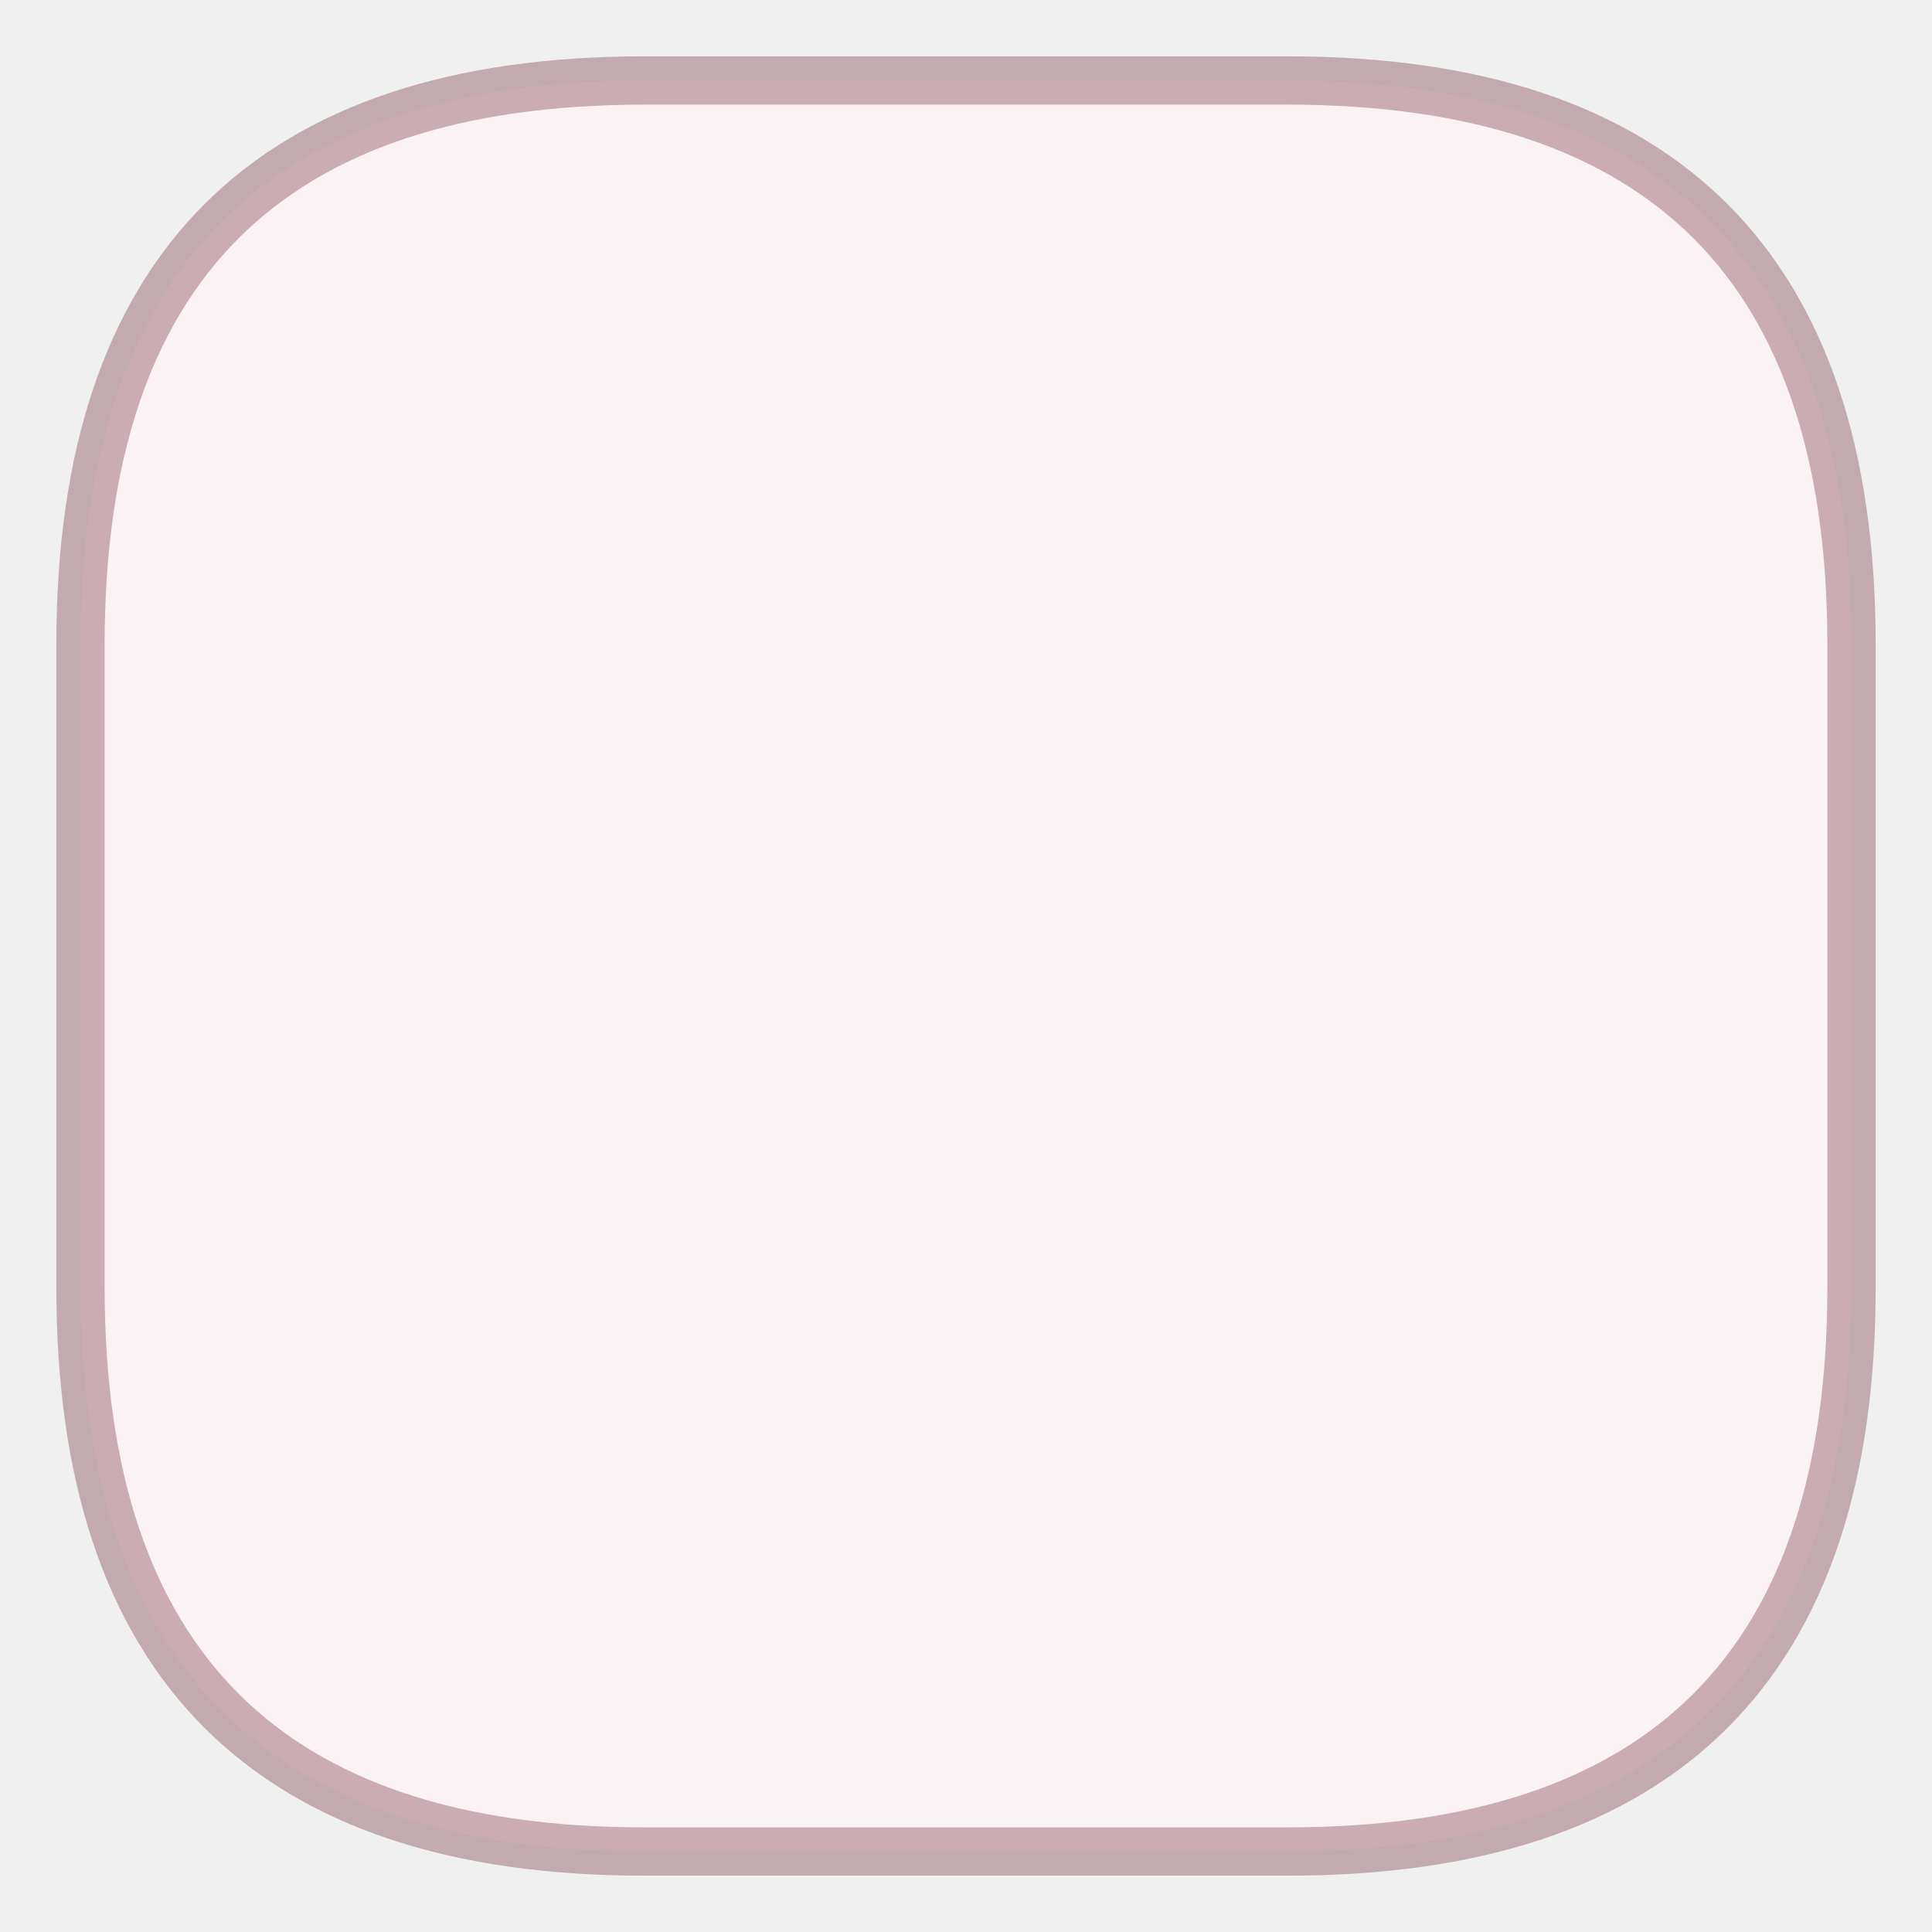
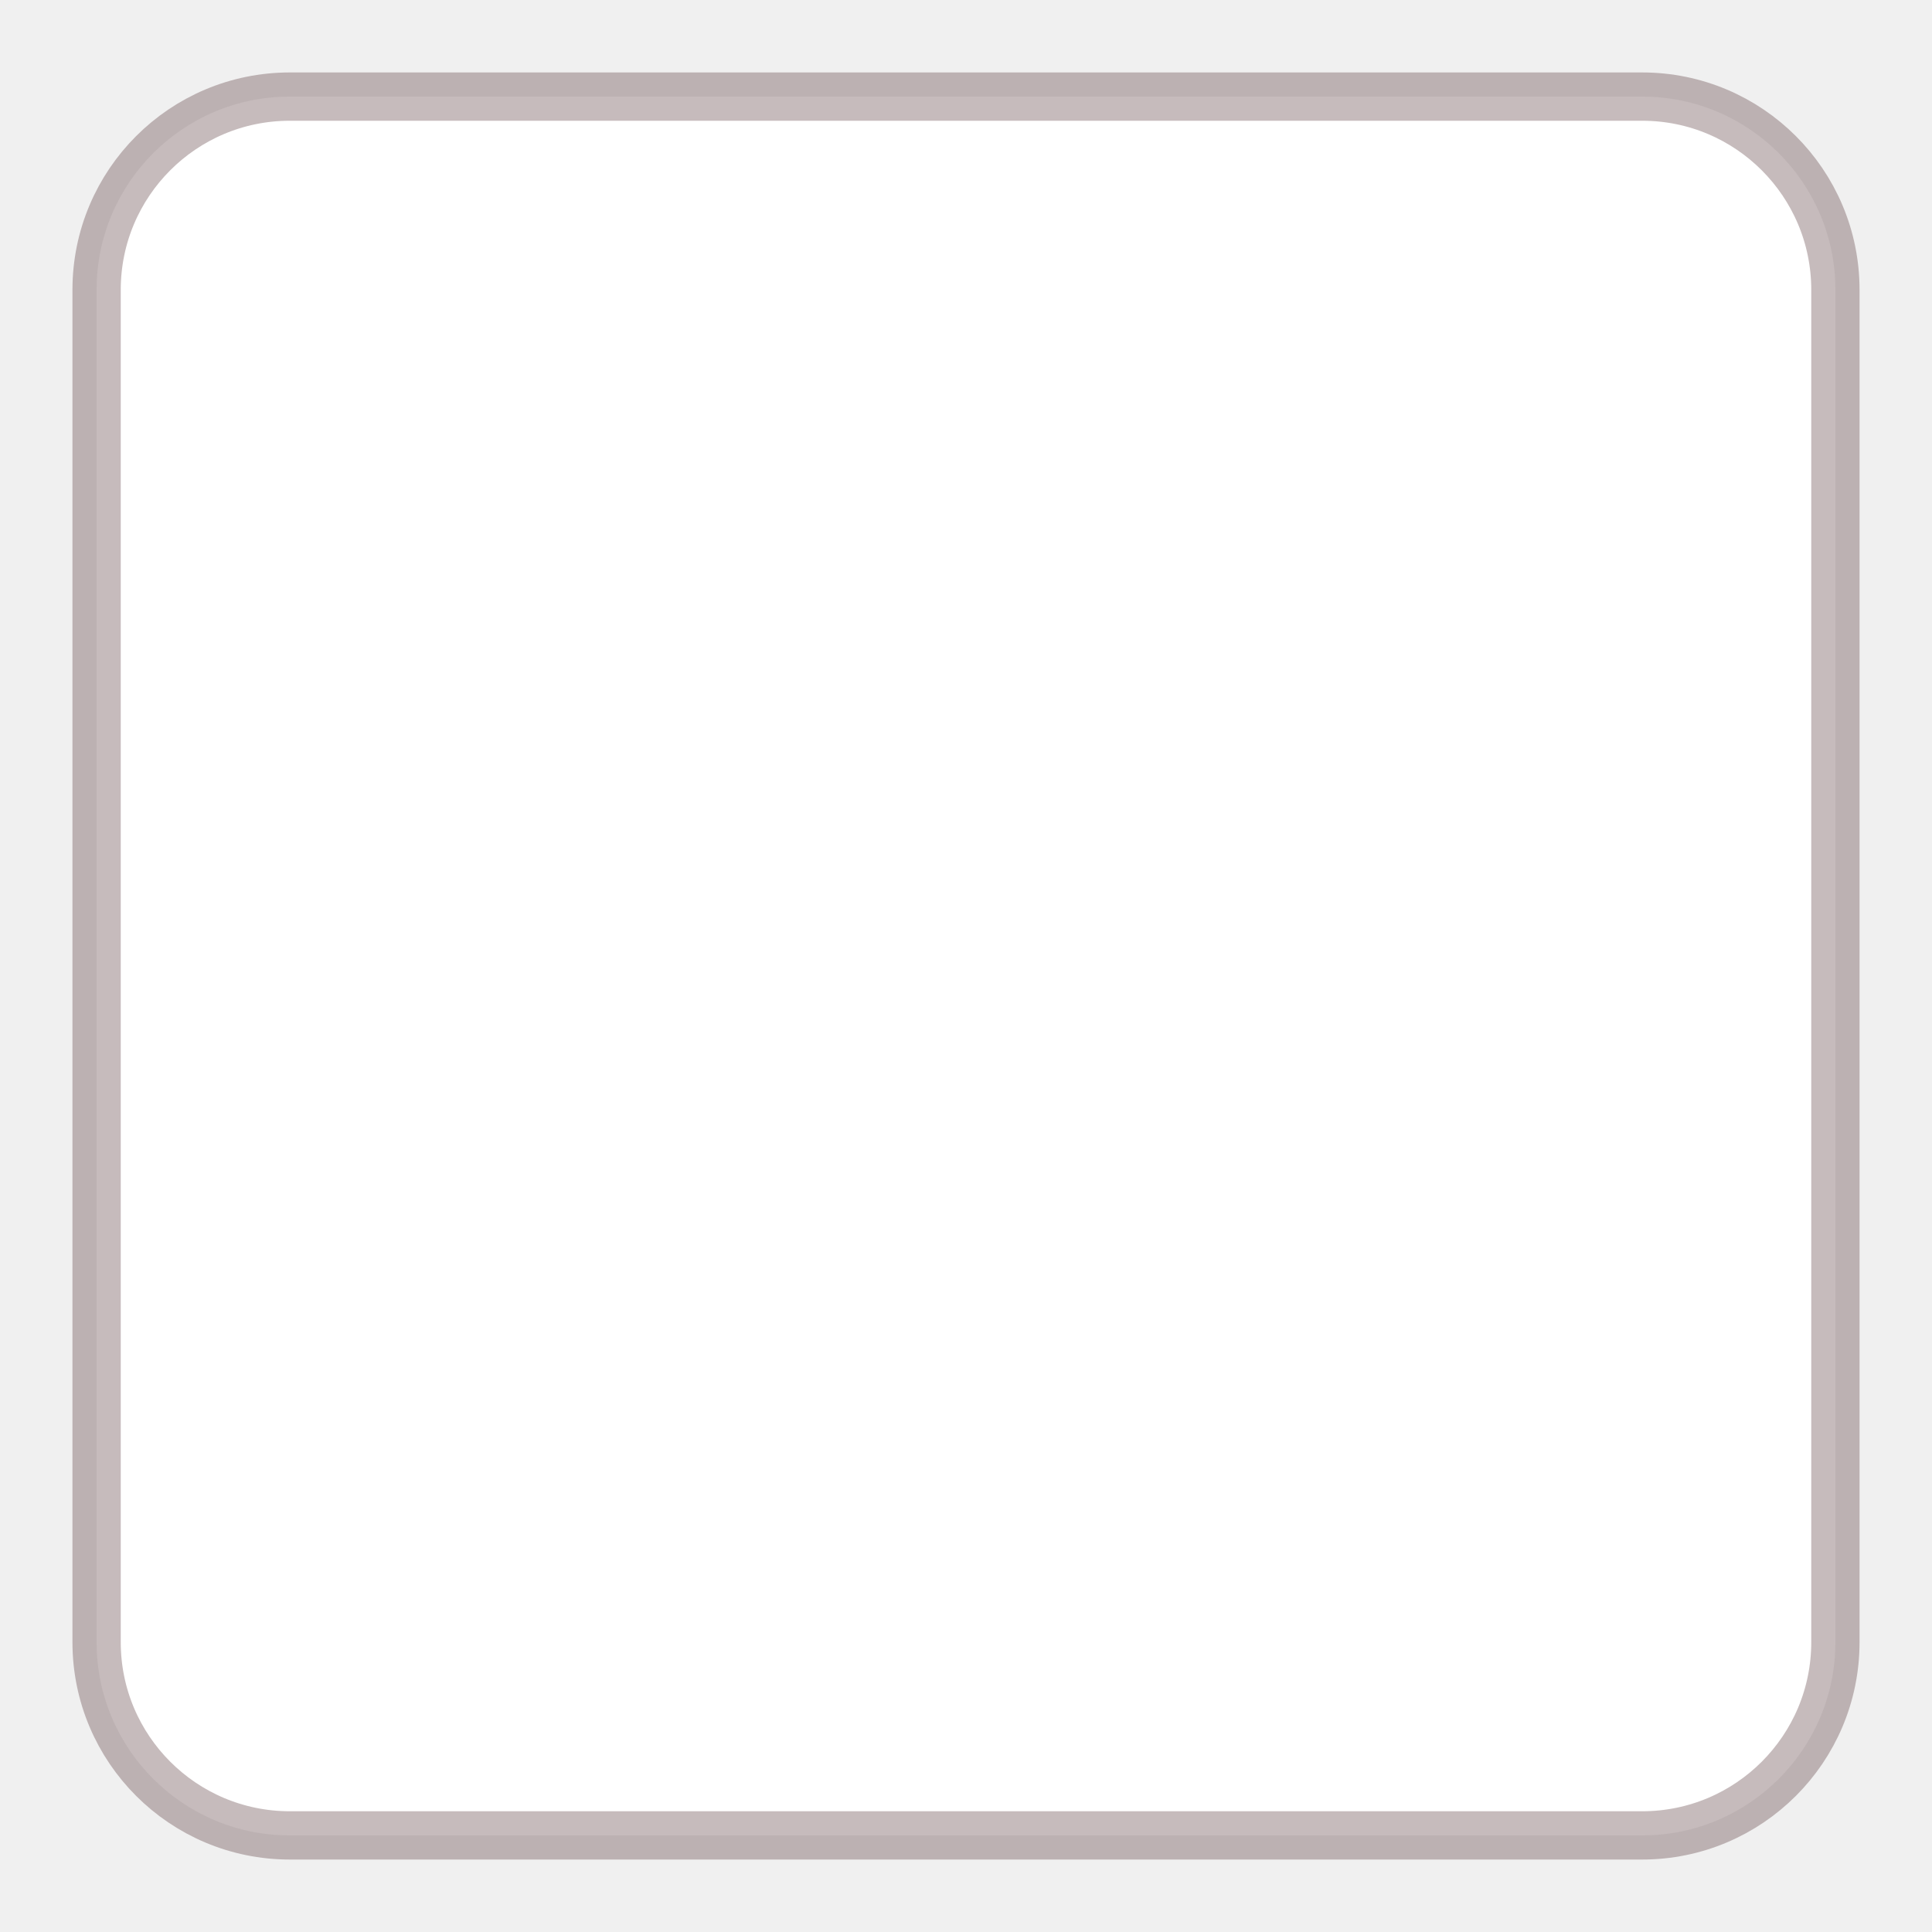
- <svg xmlns="http://www.w3.org/2000/svg" width="48" height="48" version="1.1" viewBox="0 0 48 48">
-   <path d="M 16,2 H 32 Q 46,2 46,16 V 32 Q 46,46 32,46 H 16 Q 2,46 2,32 V 16 Q 2,2 16,2 Z" fill="#faf2f4" fill-opacity="1" stroke="#712837" stroke-opacity="0.35" stroke-width="1.2" />
+ <svg xmlns="http://www.w3.org/2000/svg" width="60" height="60" version="1.1" viewBox="0 0 60 60">
+   <path d="M 9,3 H 51 A 6,6 0 0 1 57,9 V 51 A 6,6 0 0 1 51,57 H 9 A 6,6 0 0 1 3,51 V 9 A 6,6 0 0 1 9,3 Z" fill="#ffffff" fill-opacity="1" stroke="#5d3c3f" stroke-opacity="0.35" stroke-width="1.5" />
</svg>
